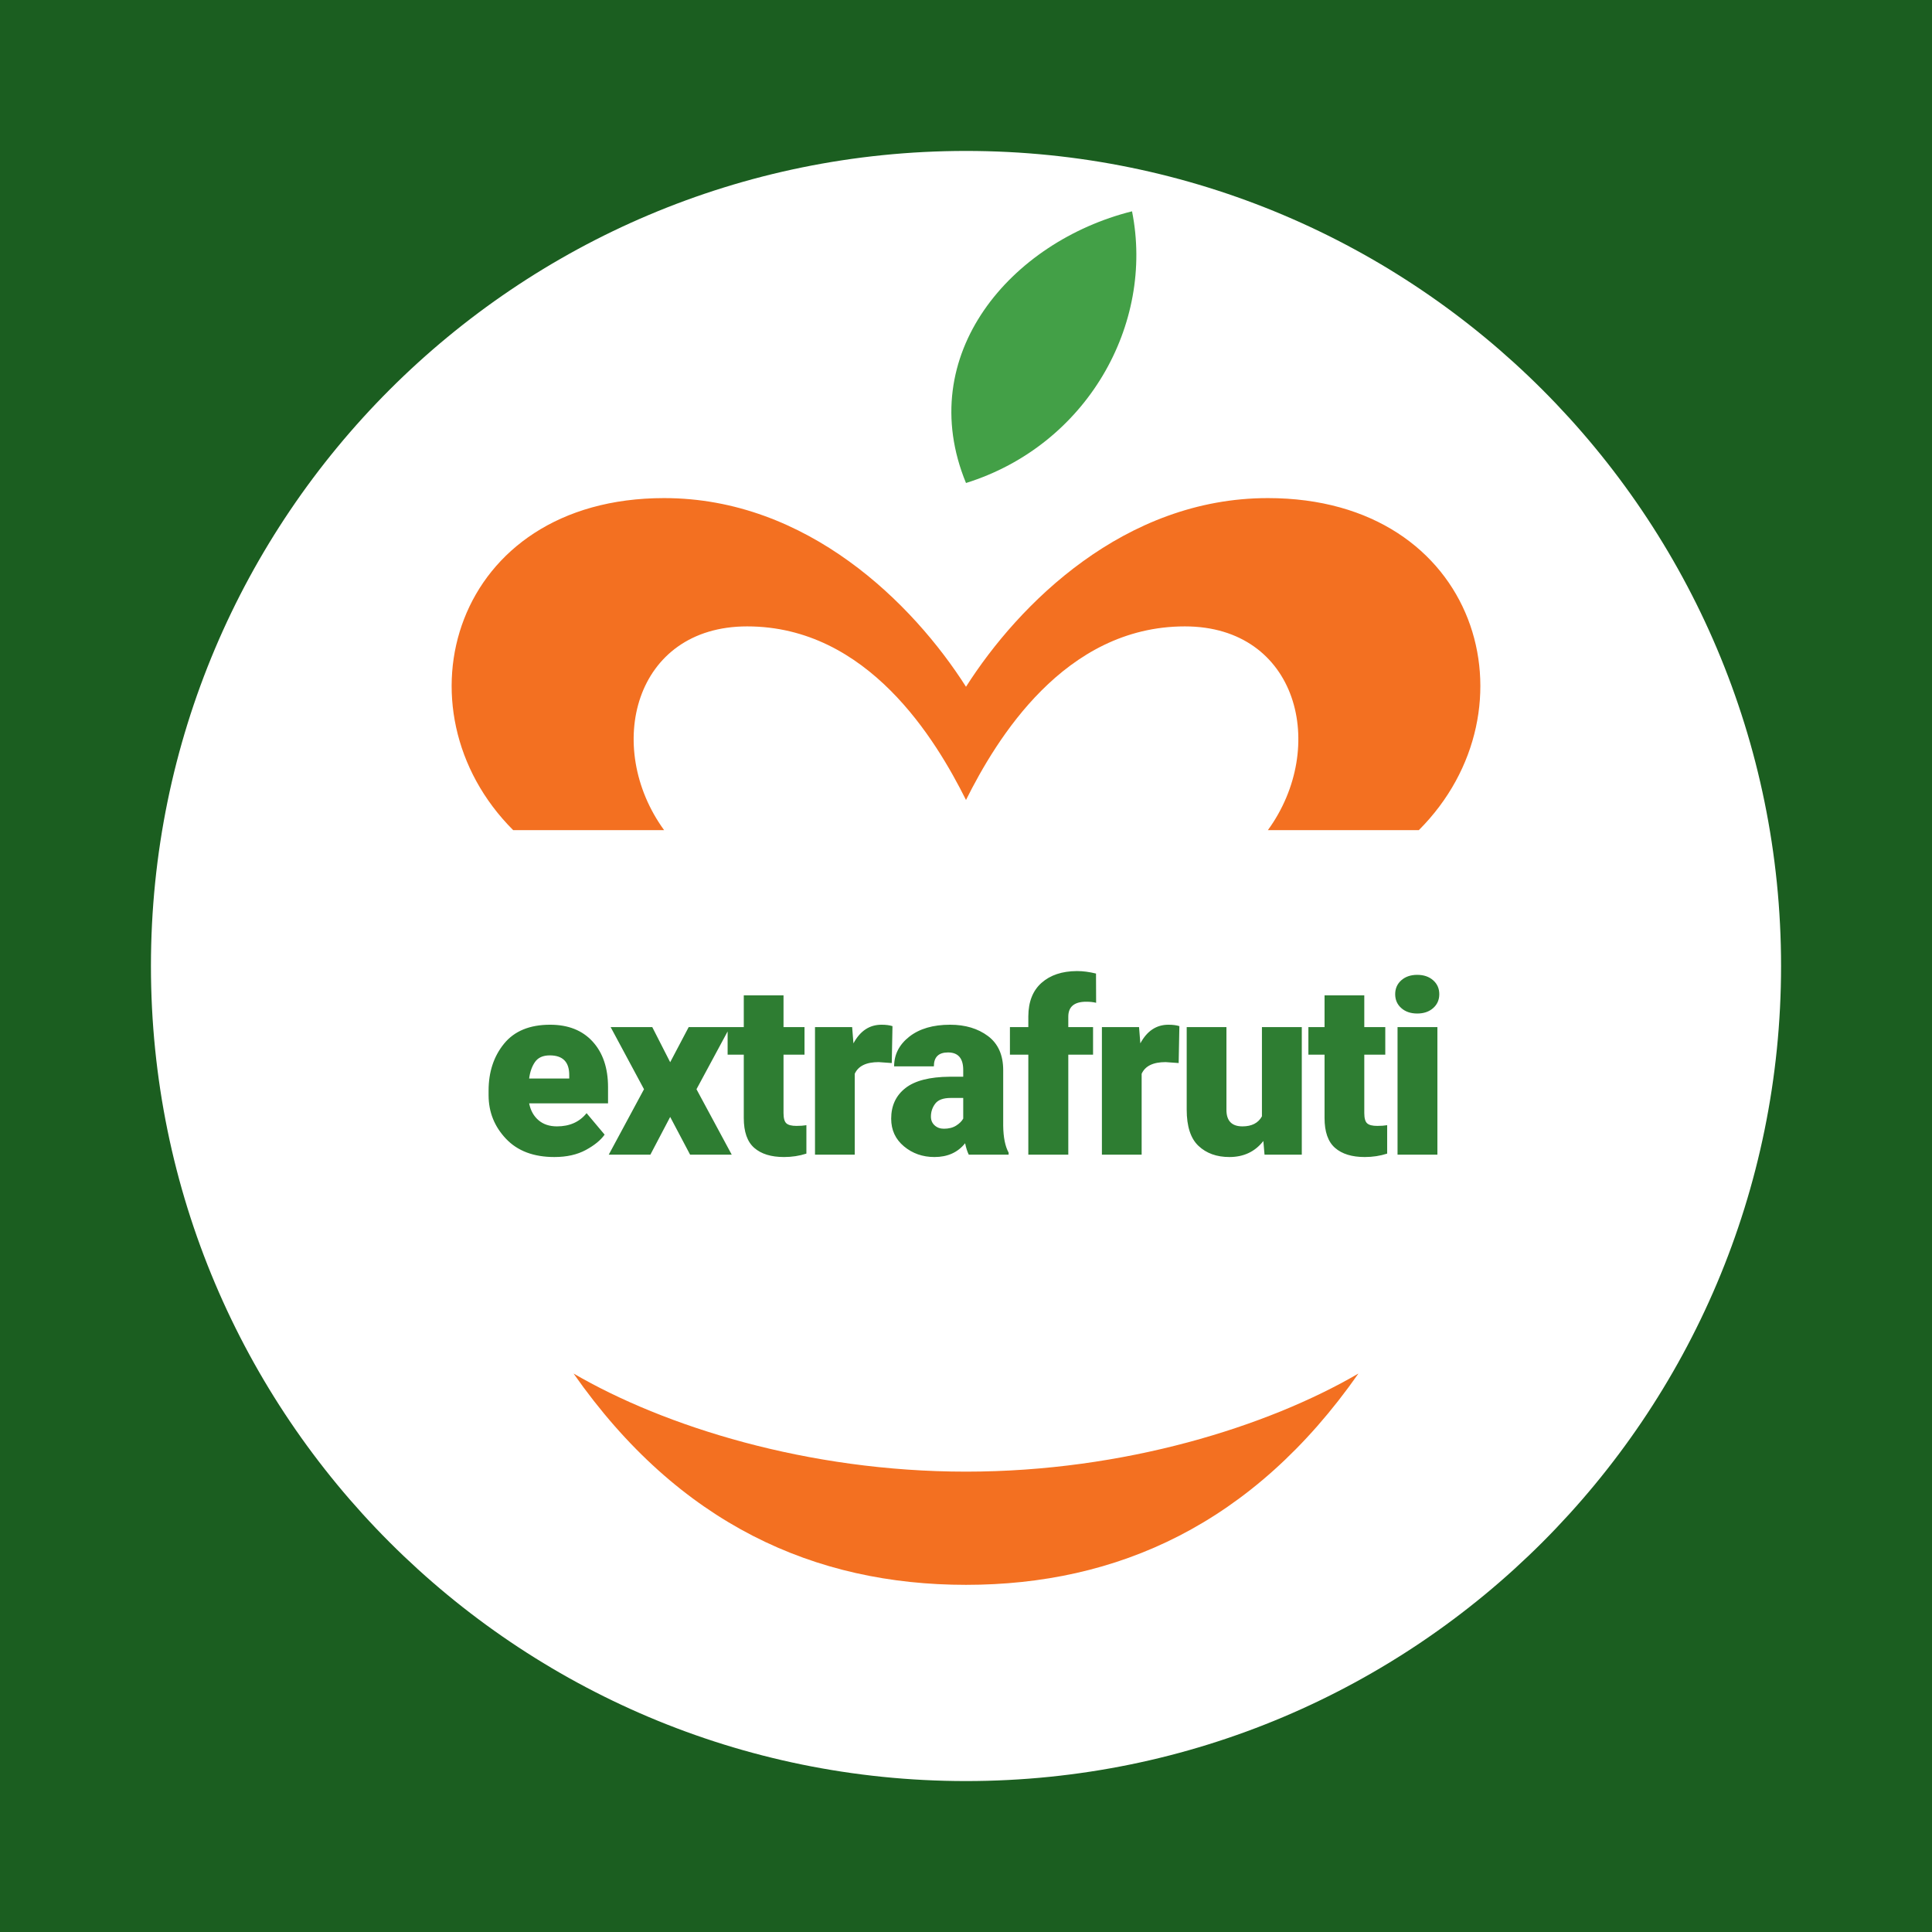
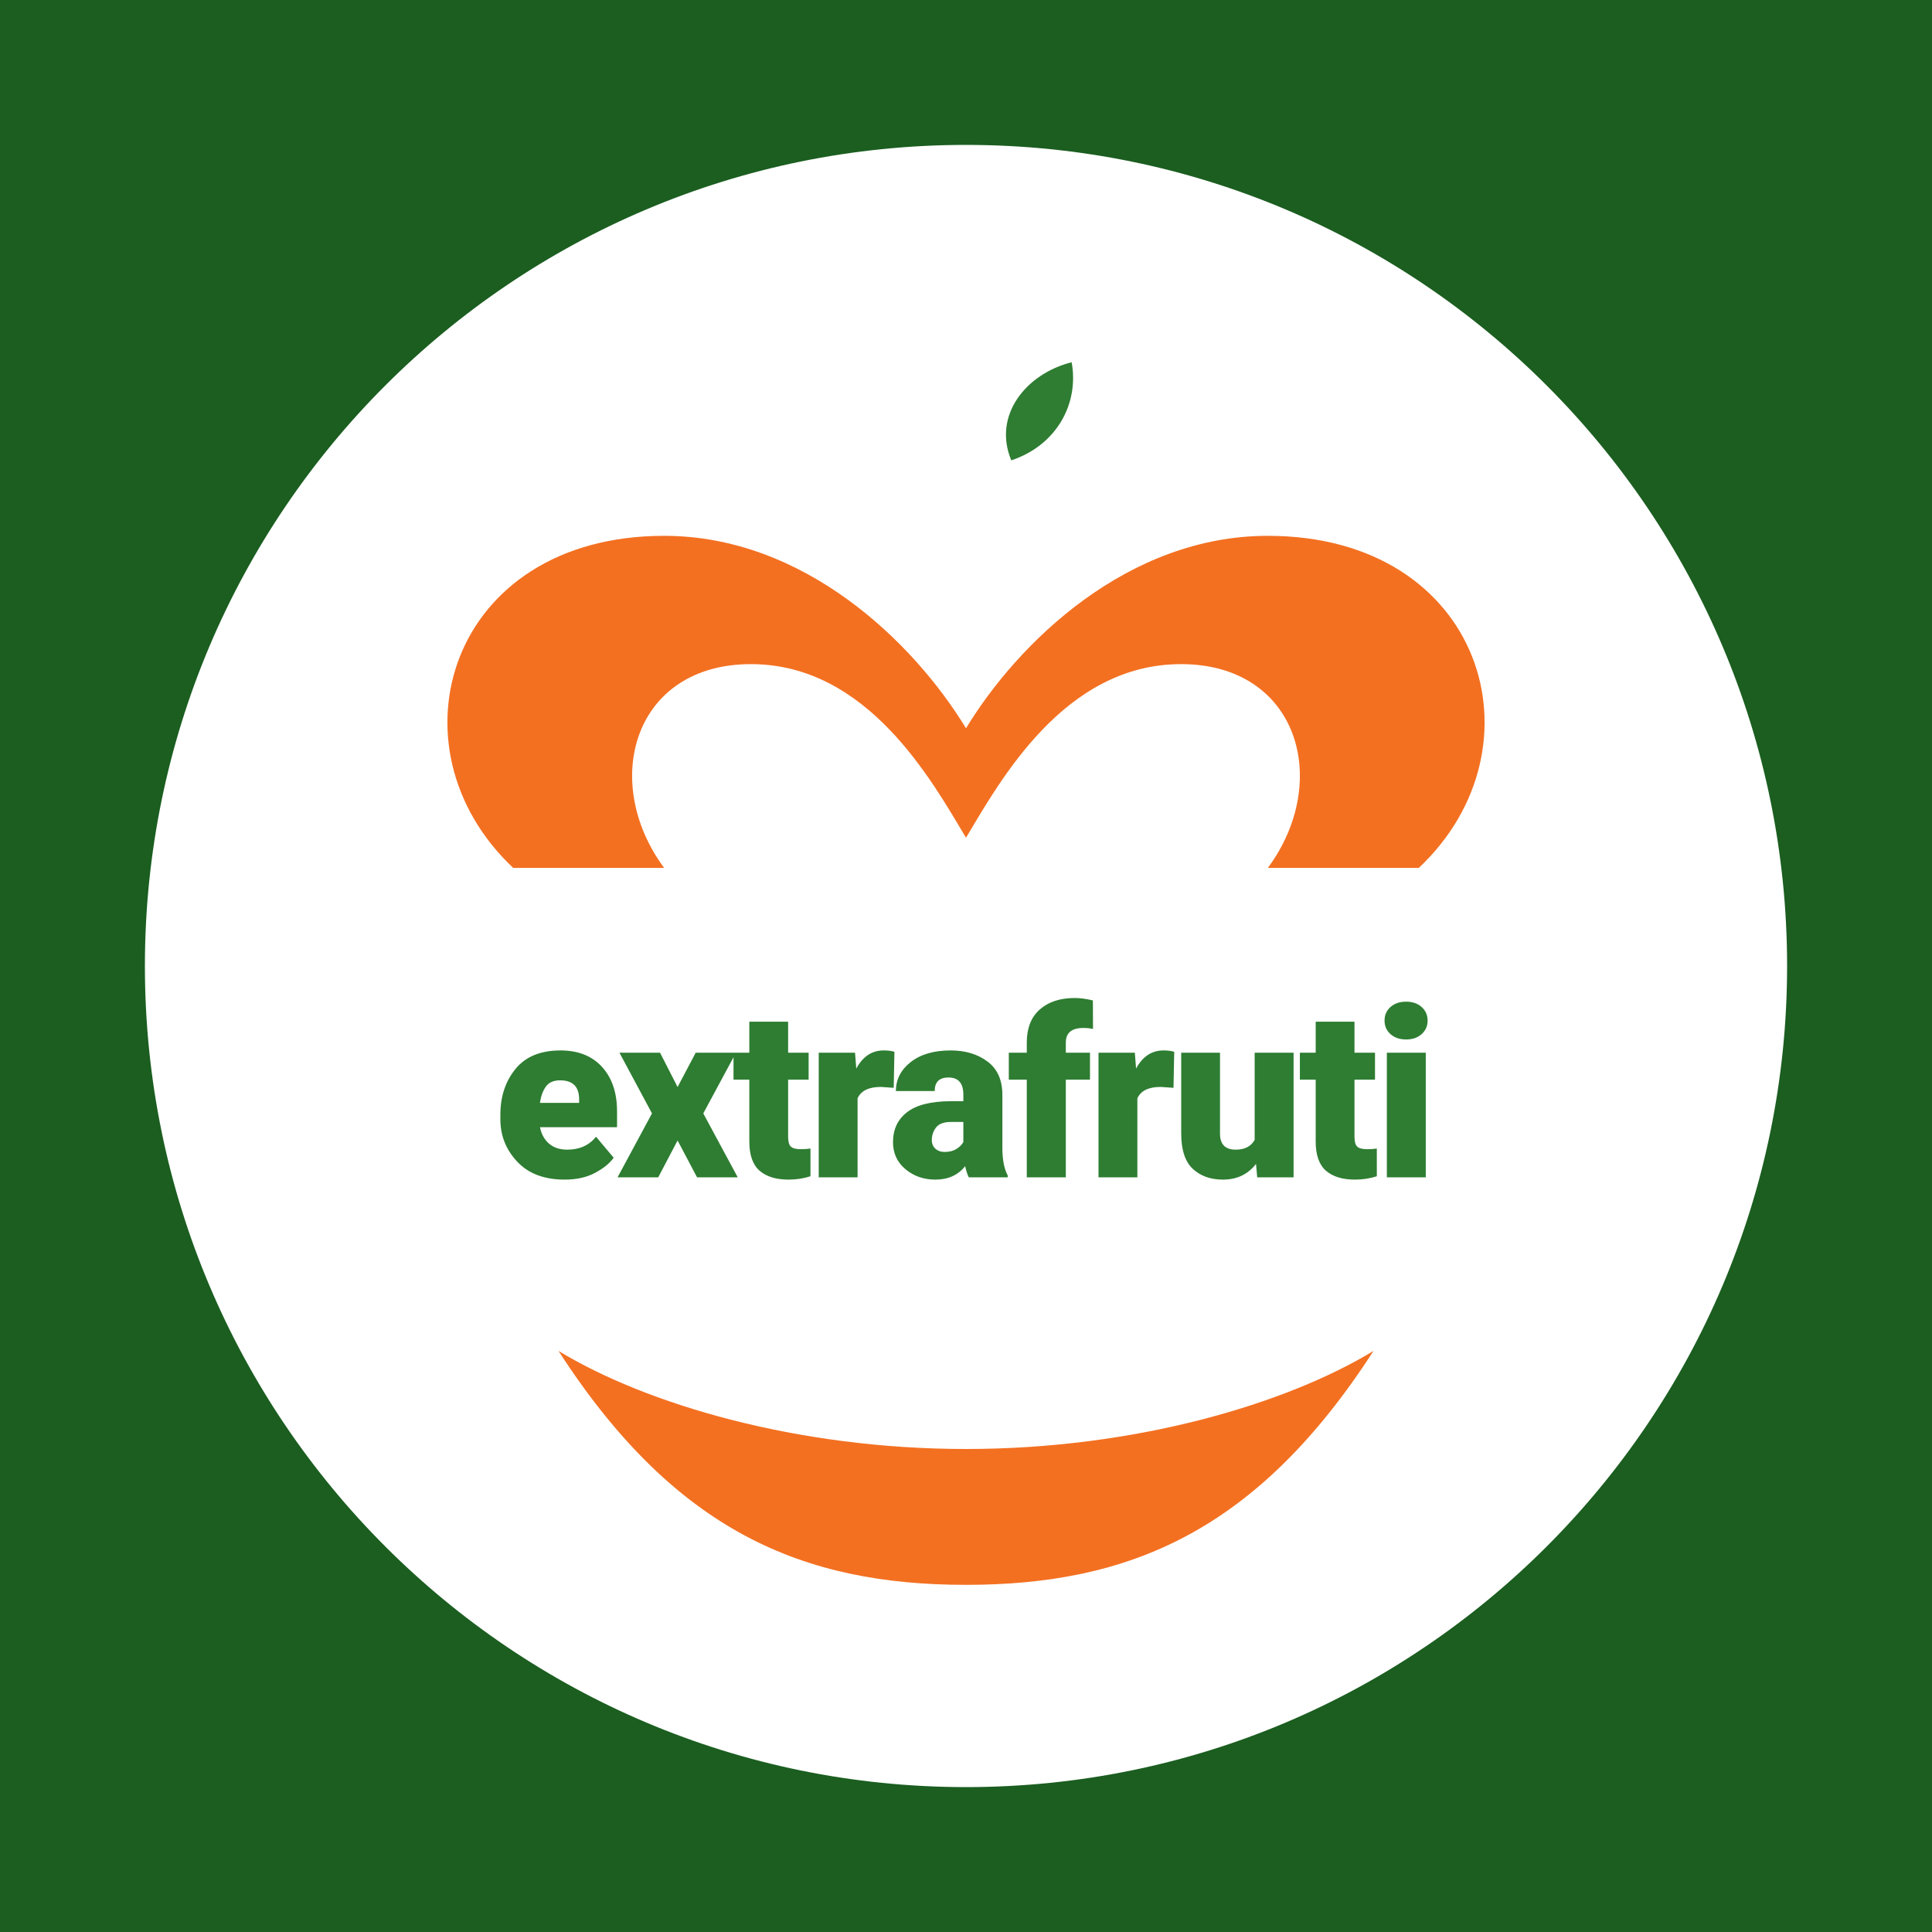
<svg xmlns="http://www.w3.org/2000/svg" viewBox="0 0 512 512" width="512" height="512">
  <rect width="512" height="512" fill="#1B5E20" />
-   <circle cx="256" cy="256" r="216" fill="#FFFFFF" />
+   <circle cx="256" cy="256" r="217.6" fill="#FFFFFF" />
  <g transform="translate(0, 0)">
-     <path d="M256,128 C242,94 268,64 300,56 C306,86 288,118 256,128 Z" fill="#43A047" />
-     <path d="M136,220 C104,188 120,132 176,132 C214,132 242,160 256,182 C270,160 298,132 336,132 C392,132 408,188 376,220 L336,220 C352,198 344,166 314,166 C282,166 264,196 256,212 C248,196 230,166 198,166 C168,166 160,198 176,220 Z" fill="#F37021" />
-     <path d="M152,364 C180,404 216,420 256,420 C296,420 332,404 360,364 C336,378 298,390 256,390 C214,390 176,378 152,364 Z" fill="#F37021" />
+     <path d="M268,122 C263,110 272,99 284,96 C286,107 280,118 268,122 Z" fill="#2E7D32" />
+     <path d="M136,230 C102,198 119,142 176,142 C213,142 242,170 256,193 C270,170 299,142 336,142 C393,142 410,198 376,230 L336,230 C353,207 344,176 313,176 C282,176 265,207 256,222 C247,207 230,176 199,176 C168,176 159,207 176,230 Z" fill="#F37021" />
    <g fill="#2E7D32" style="font-family: -apple-system, BlinkMacSystemFont, 'Segoe UI', Roboto, Helvetica, Arial, sans-serif; font-weight: 800;">
-       <text x="256" y="306" font-size="64" text-anchor="middle" letter-spacing="-1.5">extrafruti</text>
+       <text x="256" y="312" font-size="62.5" text-anchor="middle" letter-spacing="-1.5">extrafruti</text>
    </g>
+     <path d="M148,358 C179,406 213,420 256,420 C299,420 333,406 364,358 C341,372 301,384 256,384 C211,384 171,372 148,358 Z" fill="#F37021" />
  </g>
</svg>
